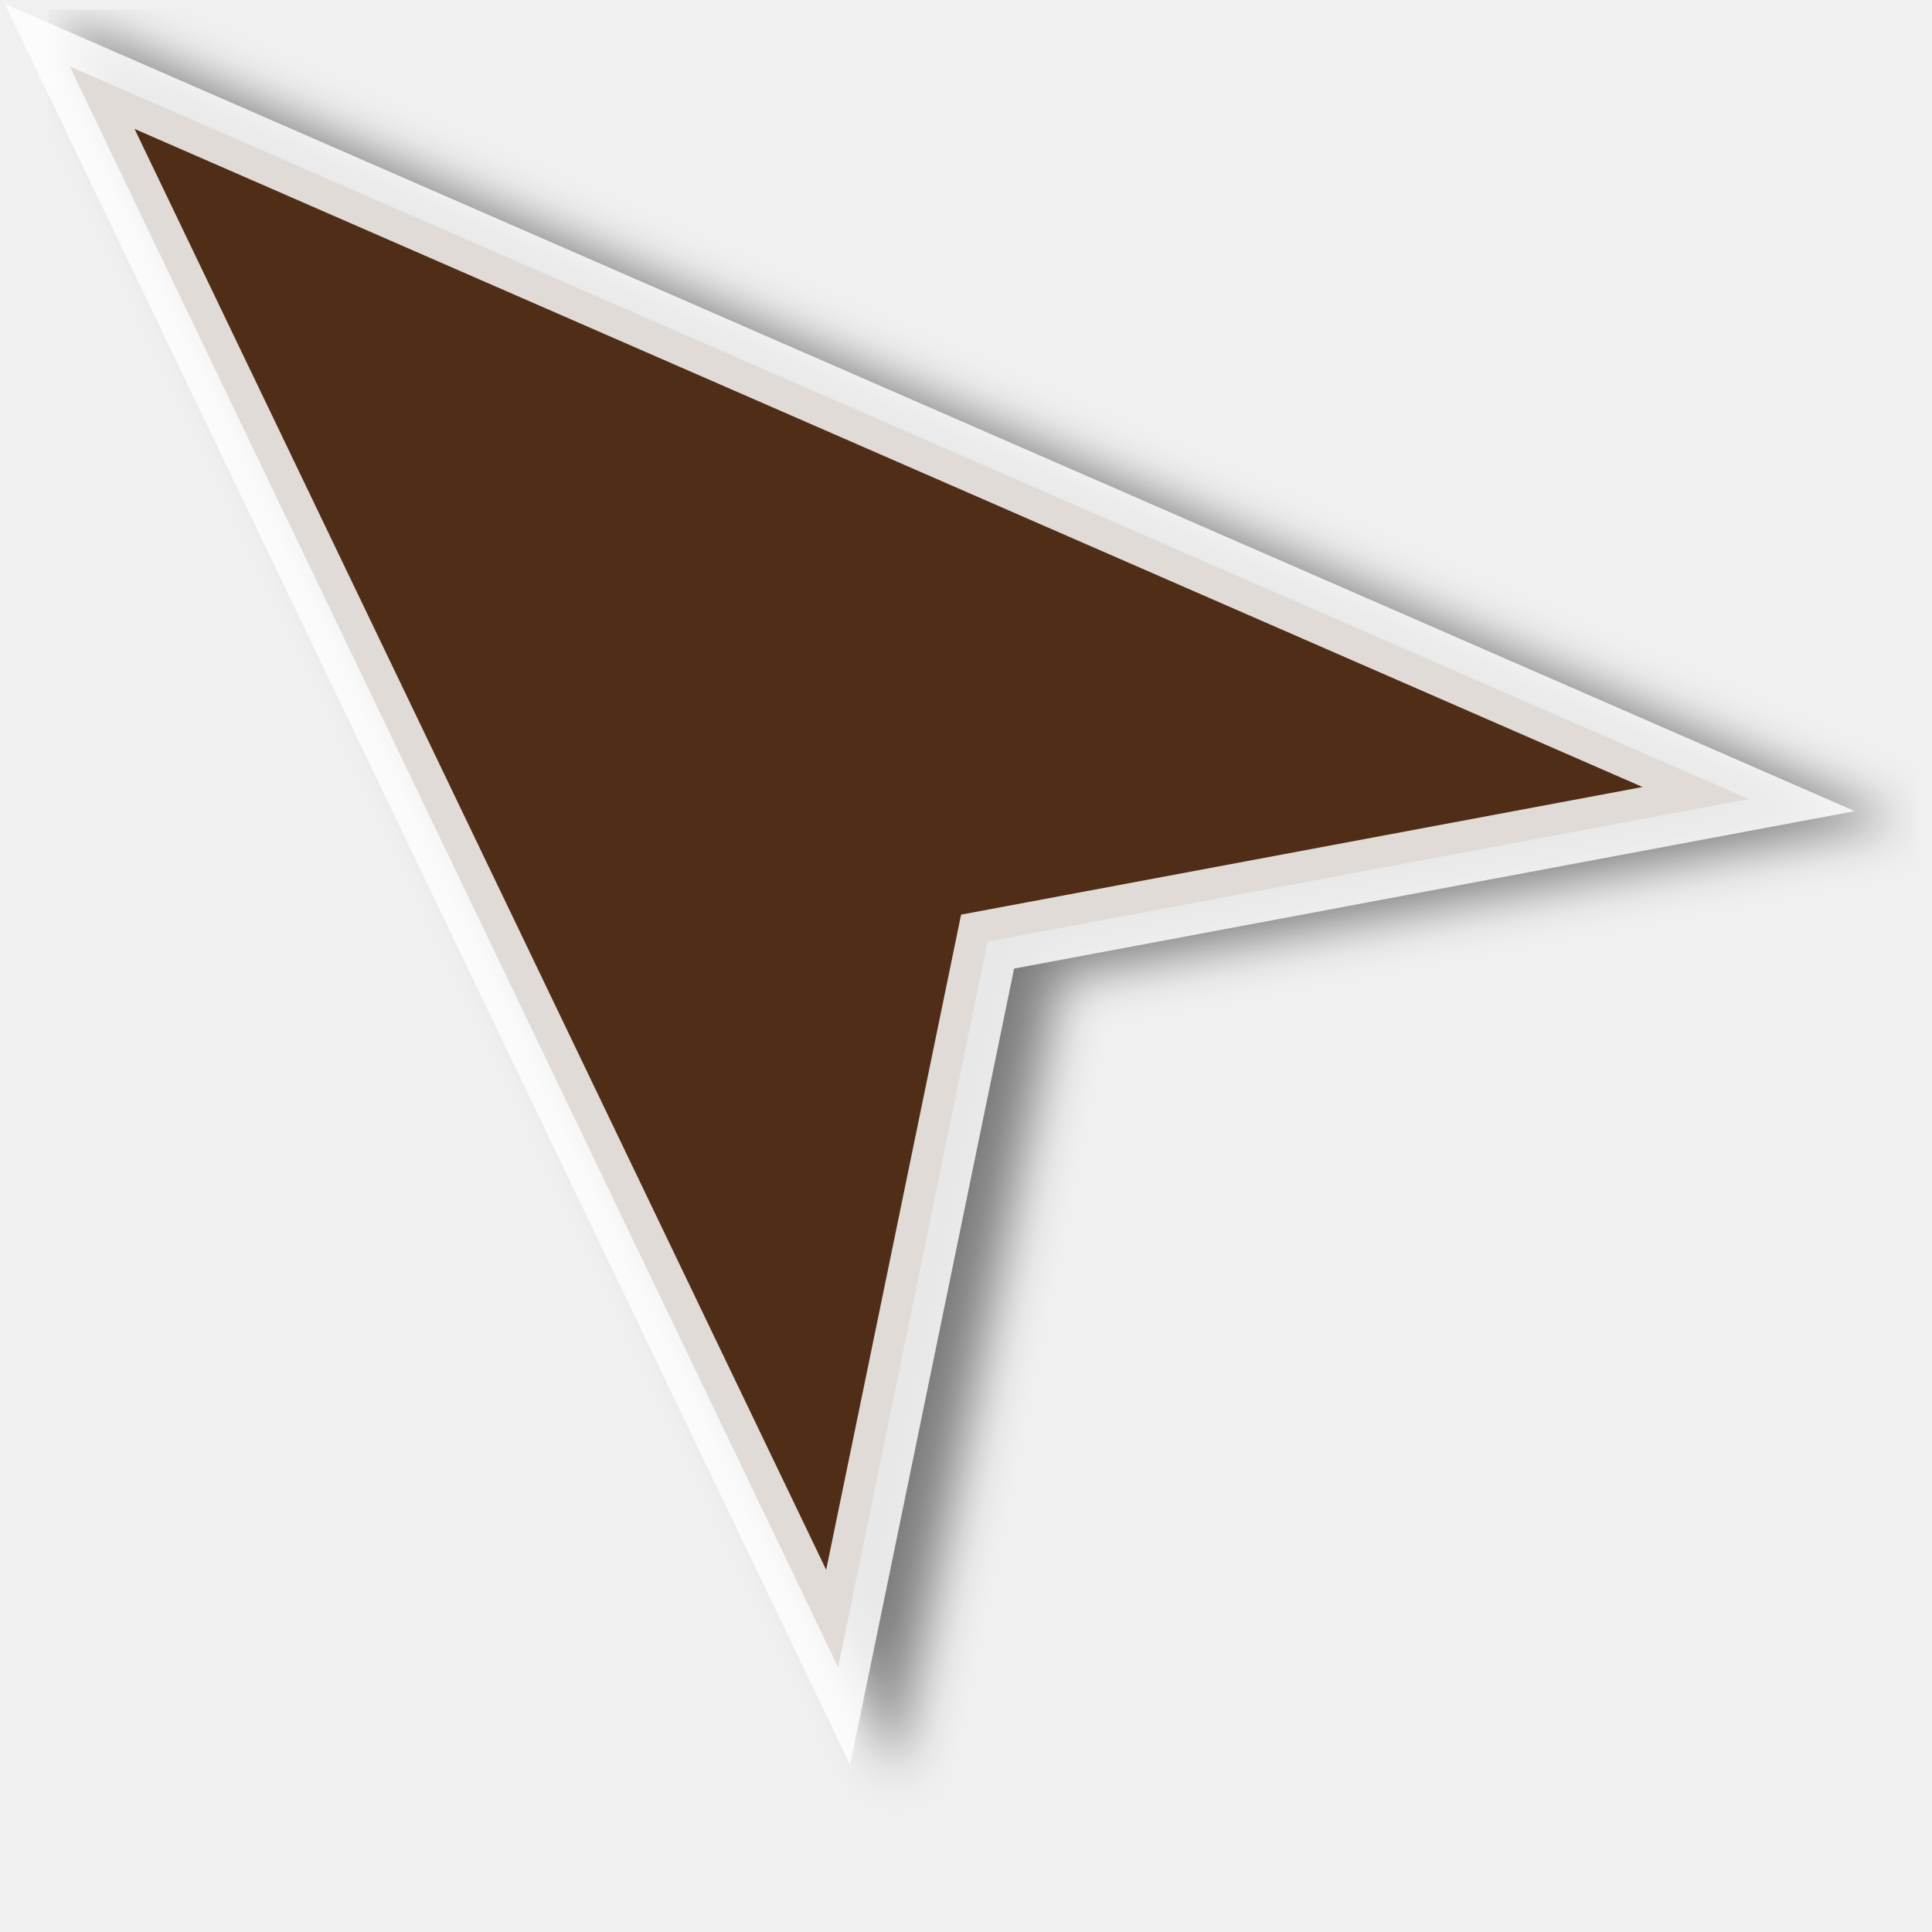
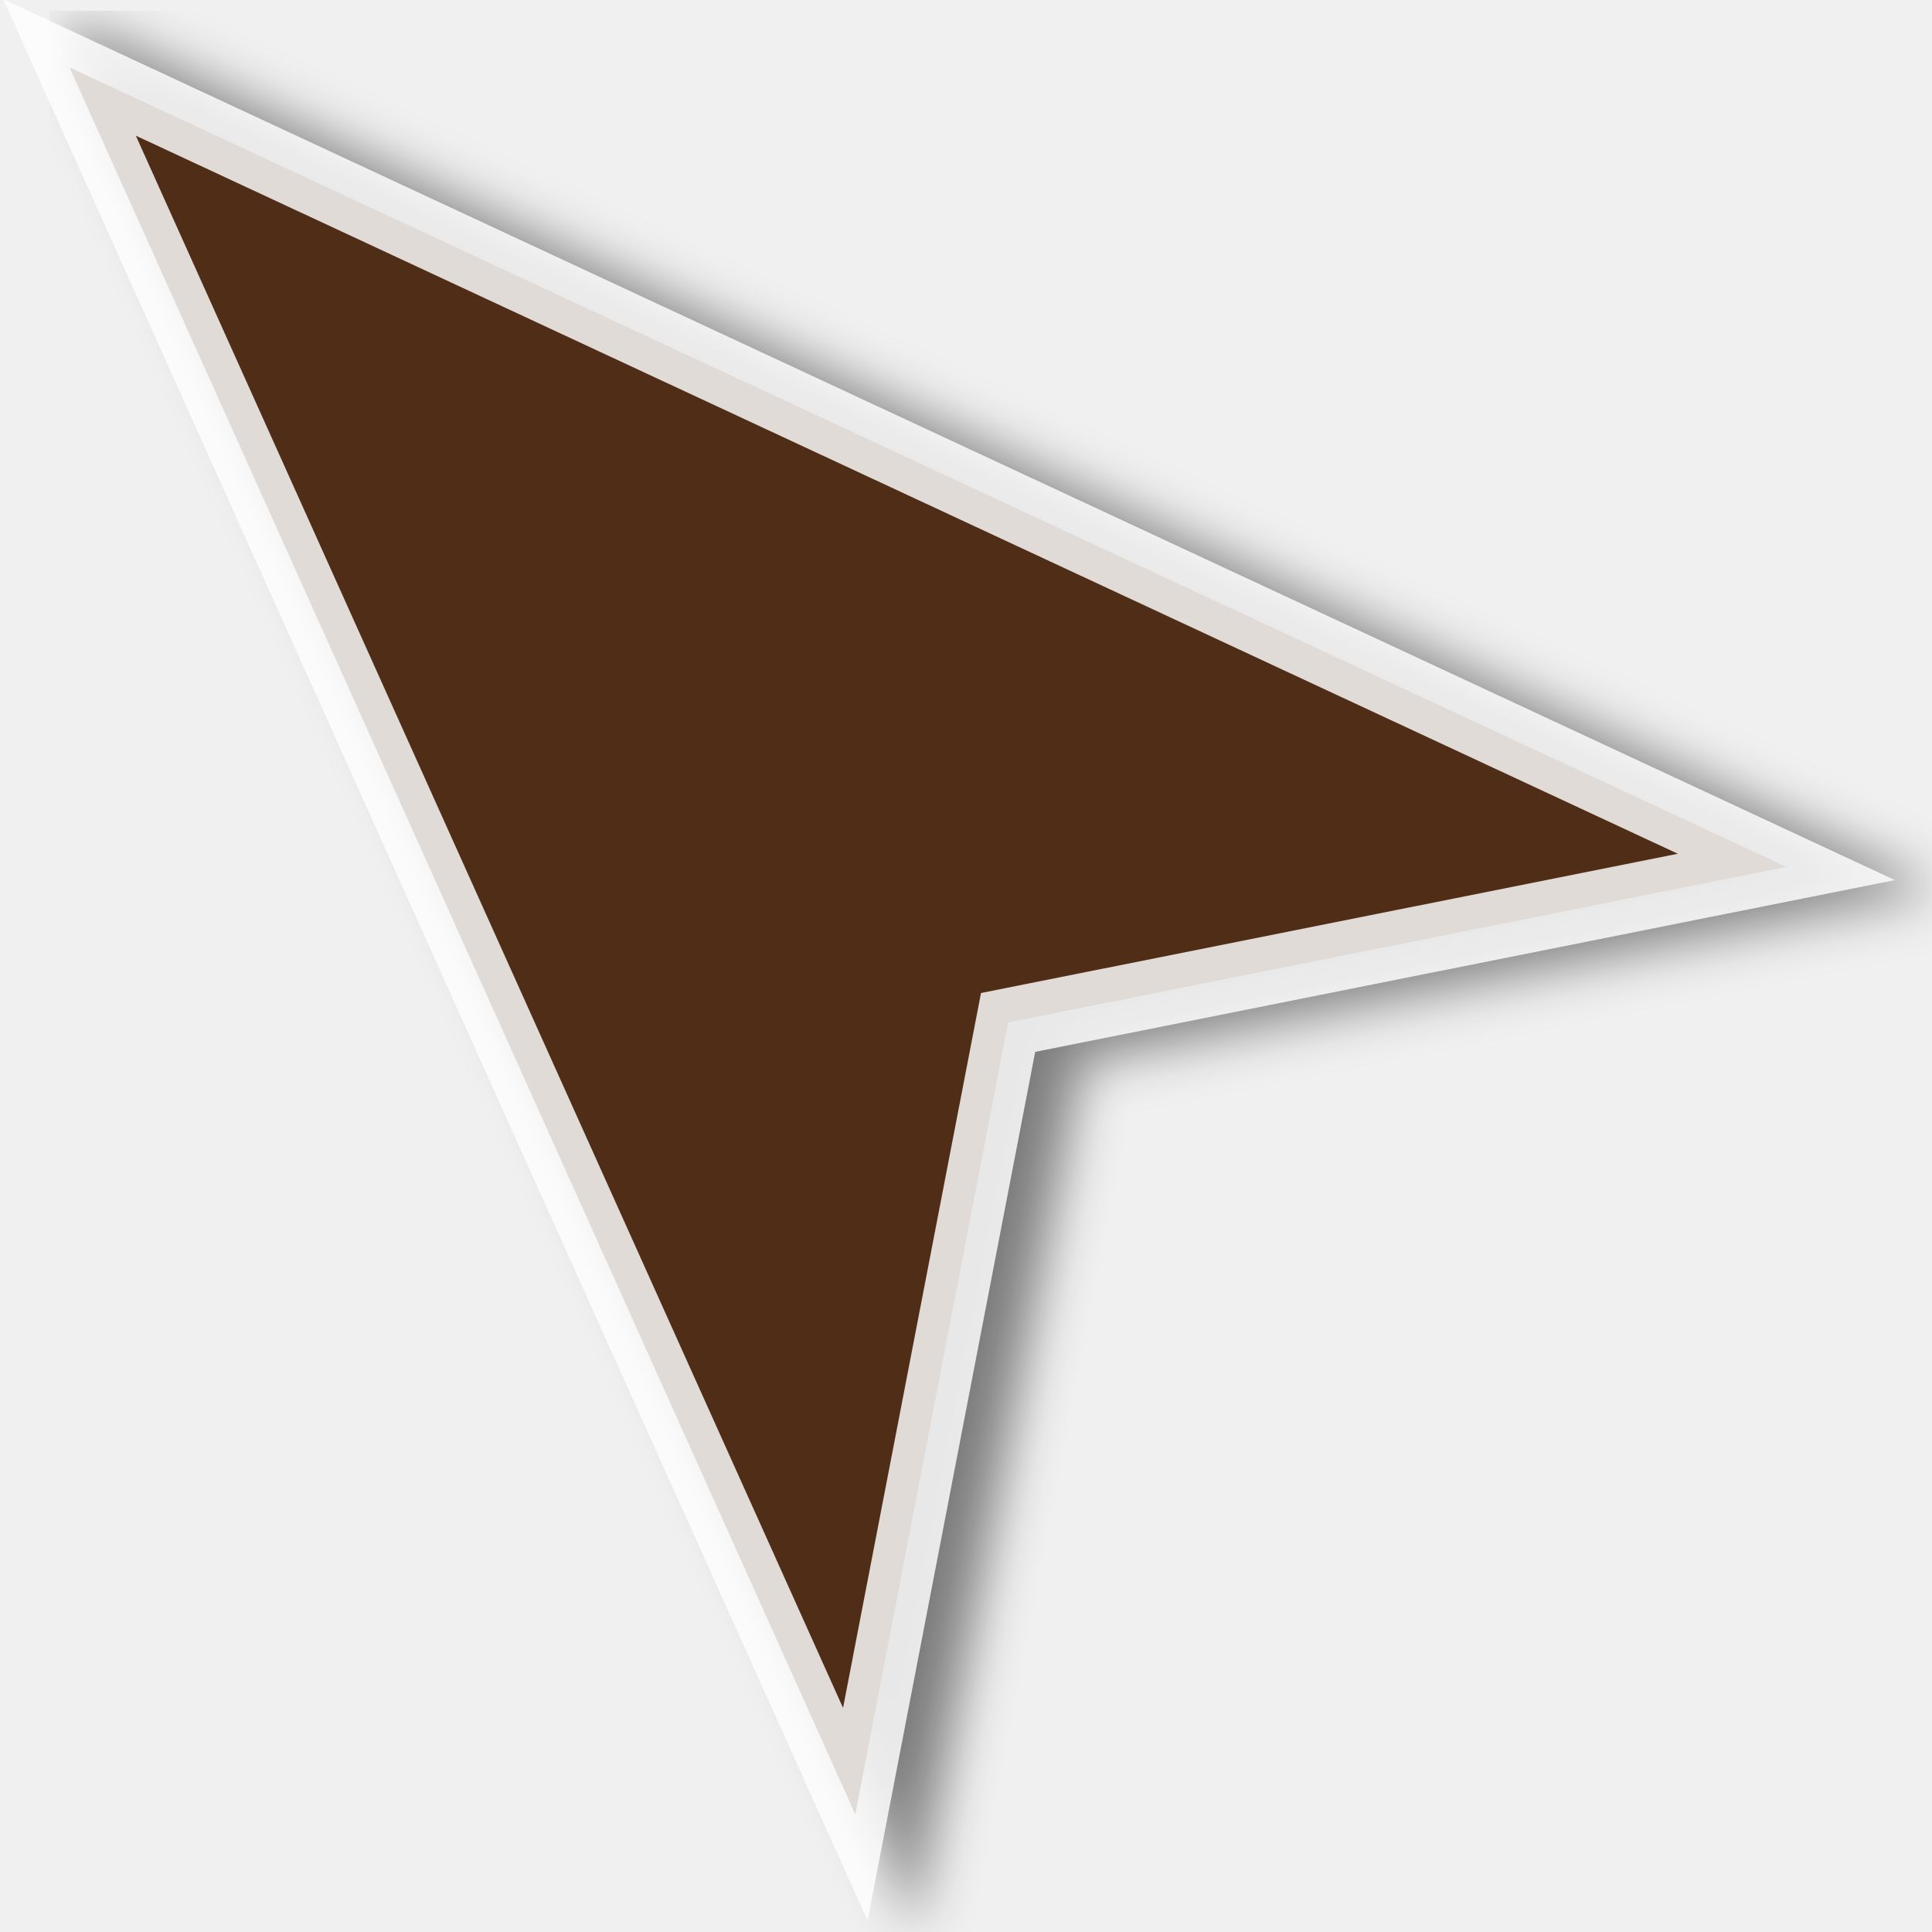
- <svg xmlns="http://www.w3.org/2000/svg" version="1.1" id="svg2" width="40" height="40" viewBox="0 0 40 40">
+ <svg xmlns="http://www.w3.org/2000/svg" version="1.1" id="svg2" width="32" height="32" viewBox="0 0 32 32">
  <defs id="defs6">
-     <marker orient="auto" refY="0.0" refX="0.0" id="Arrow1Lstart" style="overflow:visible">
-       <path id="path1651" d="M 0.0,0.0 L 5.0,-5.0 L -12.5,0.0 L 5.0,5.0 L 0.0,0.0 z " style="fill-rule:evenodd;stroke:#000000;stroke-width:1.0pt" transform="scale(0.8) translate(12.5,0)" />
+     <marker orient="auto" refY="0" refX="0" id="Arrow1Lstart" style="overflow:visible">
+       <path id="path1651" d="M 0,0 5,-5 -12.5,0 5,5 Z" style="fill-rule:evenodd;stroke:#000000;stroke-width:1pt" transform="matrix(0.8,0,0,0.8,10,0)" />
    </marker>
    <clipPath clipPathUnits="userSpaceOnUse" id="clipPath1628">
      <g style="fill:#502d16;fill-opacity:1;stroke:#ffffff;stroke-width:0.804;stroke-linecap:round;stroke-linejoin:round;stroke-miterlimit:4;stroke-dasharray:none;stroke-opacity:1;paint-order:normal" id="use1630">
        <g id="g1971" style="fill:#502d16;fill-opacity:1;stroke:#ffffff;stroke-width:0.266;stroke-linecap:round;stroke-linejoin:round;stroke-miterlimit:4;stroke-dasharray:none;stroke-opacity:1;paint-order:normal;image-rendering:auto" transform="matrix(3.131089,0,0,2.922371,-1.593266,0.1587307)">
-           <path id="path1969" d="m 0.098,0.894 c -0.385,-0.993 -0.698,-1.808 -0.696,-1.81 0.002,-0.002 0.773,0.398 1.713,0.888 0.94,0.49 1.699,0.894 1.686,0.896 -0.013,0.003 -0.386,0.038 -0.828,0.079 -0.443,0.041 -0.608,-0.109 -0.813,0.082 -0.201,0.188 -0.085,0.379 -0.178,0.832 -0.094,0.453 -0.174,0.827 -0.177,0.831 -0.004,0.004 -0.321,-0.806 -0.706,-1.799 z" style="fill:#502d16;fill-opacity:1;stroke:#ffffff;stroke-width:0.266;stroke-linecap:round;stroke-linejoin:round;stroke-miterlimit:4;stroke-dasharray:none;stroke-opacity:1;paint-order:normal;" />
+           <path id="path1969" d="m 0.098,0.894 c -0.385,-0.993 -0.698,-1.808 -0.696,-1.81 0.002,-0.002 0.773,0.398 1.713,0.888 0.94,0.49 1.699,0.894 1.686,0.896 -0.013,0.003 -0.386,0.038 -0.828,0.079 -0.443,0.041 -0.608,-0.109 -0.813,0.082 -0.201,0.188 -0.085,0.379 -0.178,0.832 -0.094,0.453 -0.174,0.827 -0.177,0.831 -0.004,0.004 -0.321,-0.806 -0.706,-1.799 z" style="fill:#502d16;fill-opacity:1;stroke:#ffffff;stroke-width:0.266;stroke-linecap:round;stroke-linejoin:round;stroke-miterlimit:4;stroke-dasharray:none;stroke-opacity:1;paint-order:normal" />
        </g>
      </g>
    </clipPath>
-     <filter style="color-interpolation-filters:sRGB;" id="filter2206">
+     <filter style="color-interpolation-filters:sRGB" id="filter2206">
      <feFlood flood-opacity="0.498" flood-color="rgb(0,0,0)" result="flood" id="feFlood2196" />
      <feComposite in="flood" in2="SourceGraphic" operator="in" result="composite1" id="feComposite2198" />
      <feGaussianBlur in="composite1" stdDeviation="0.5" result="blur" id="feGaussianBlur2200" />
      <feOffset dx="1" dy="0.2" result="offset" id="feOffset2202" />
      <feComposite in="SourceGraphic" in2="offset" operator="over" result="composite2" id="feComposite2204" />
    </filter>
  </defs>
-   <path style="fill:#502d16;stroke:#ffffff;stroke-width:1.3;stroke-linecap:butt;stroke-linejoin:miter;stroke-miterlimit:4;stroke-dasharray:none;stroke-opacity:0.827;paint-order:normal;filter:url(#filter2206)" d="M 1.443,1.374 17.353,34.52 20.447,19.495 36.205,16.544 Z" id="path1975" />
+   <path style="fill:#502d16;stroke:#ffffff;stroke-width:1.3;stroke-linecap:butt;stroke-linejoin:miter;stroke-miterlimit:4;stroke-dasharray:none;stroke-opacity:0.827;paint-order:normal;filter:url(#filter2206)" d="M 1.443,-6.626 17.353,26.52 20.447,11.495 36.205,8.544 Z" id="path1975" transform="matrix(0.81804,0,0,0.8729257,-0.02911298,6.900715)" />
</svg>
